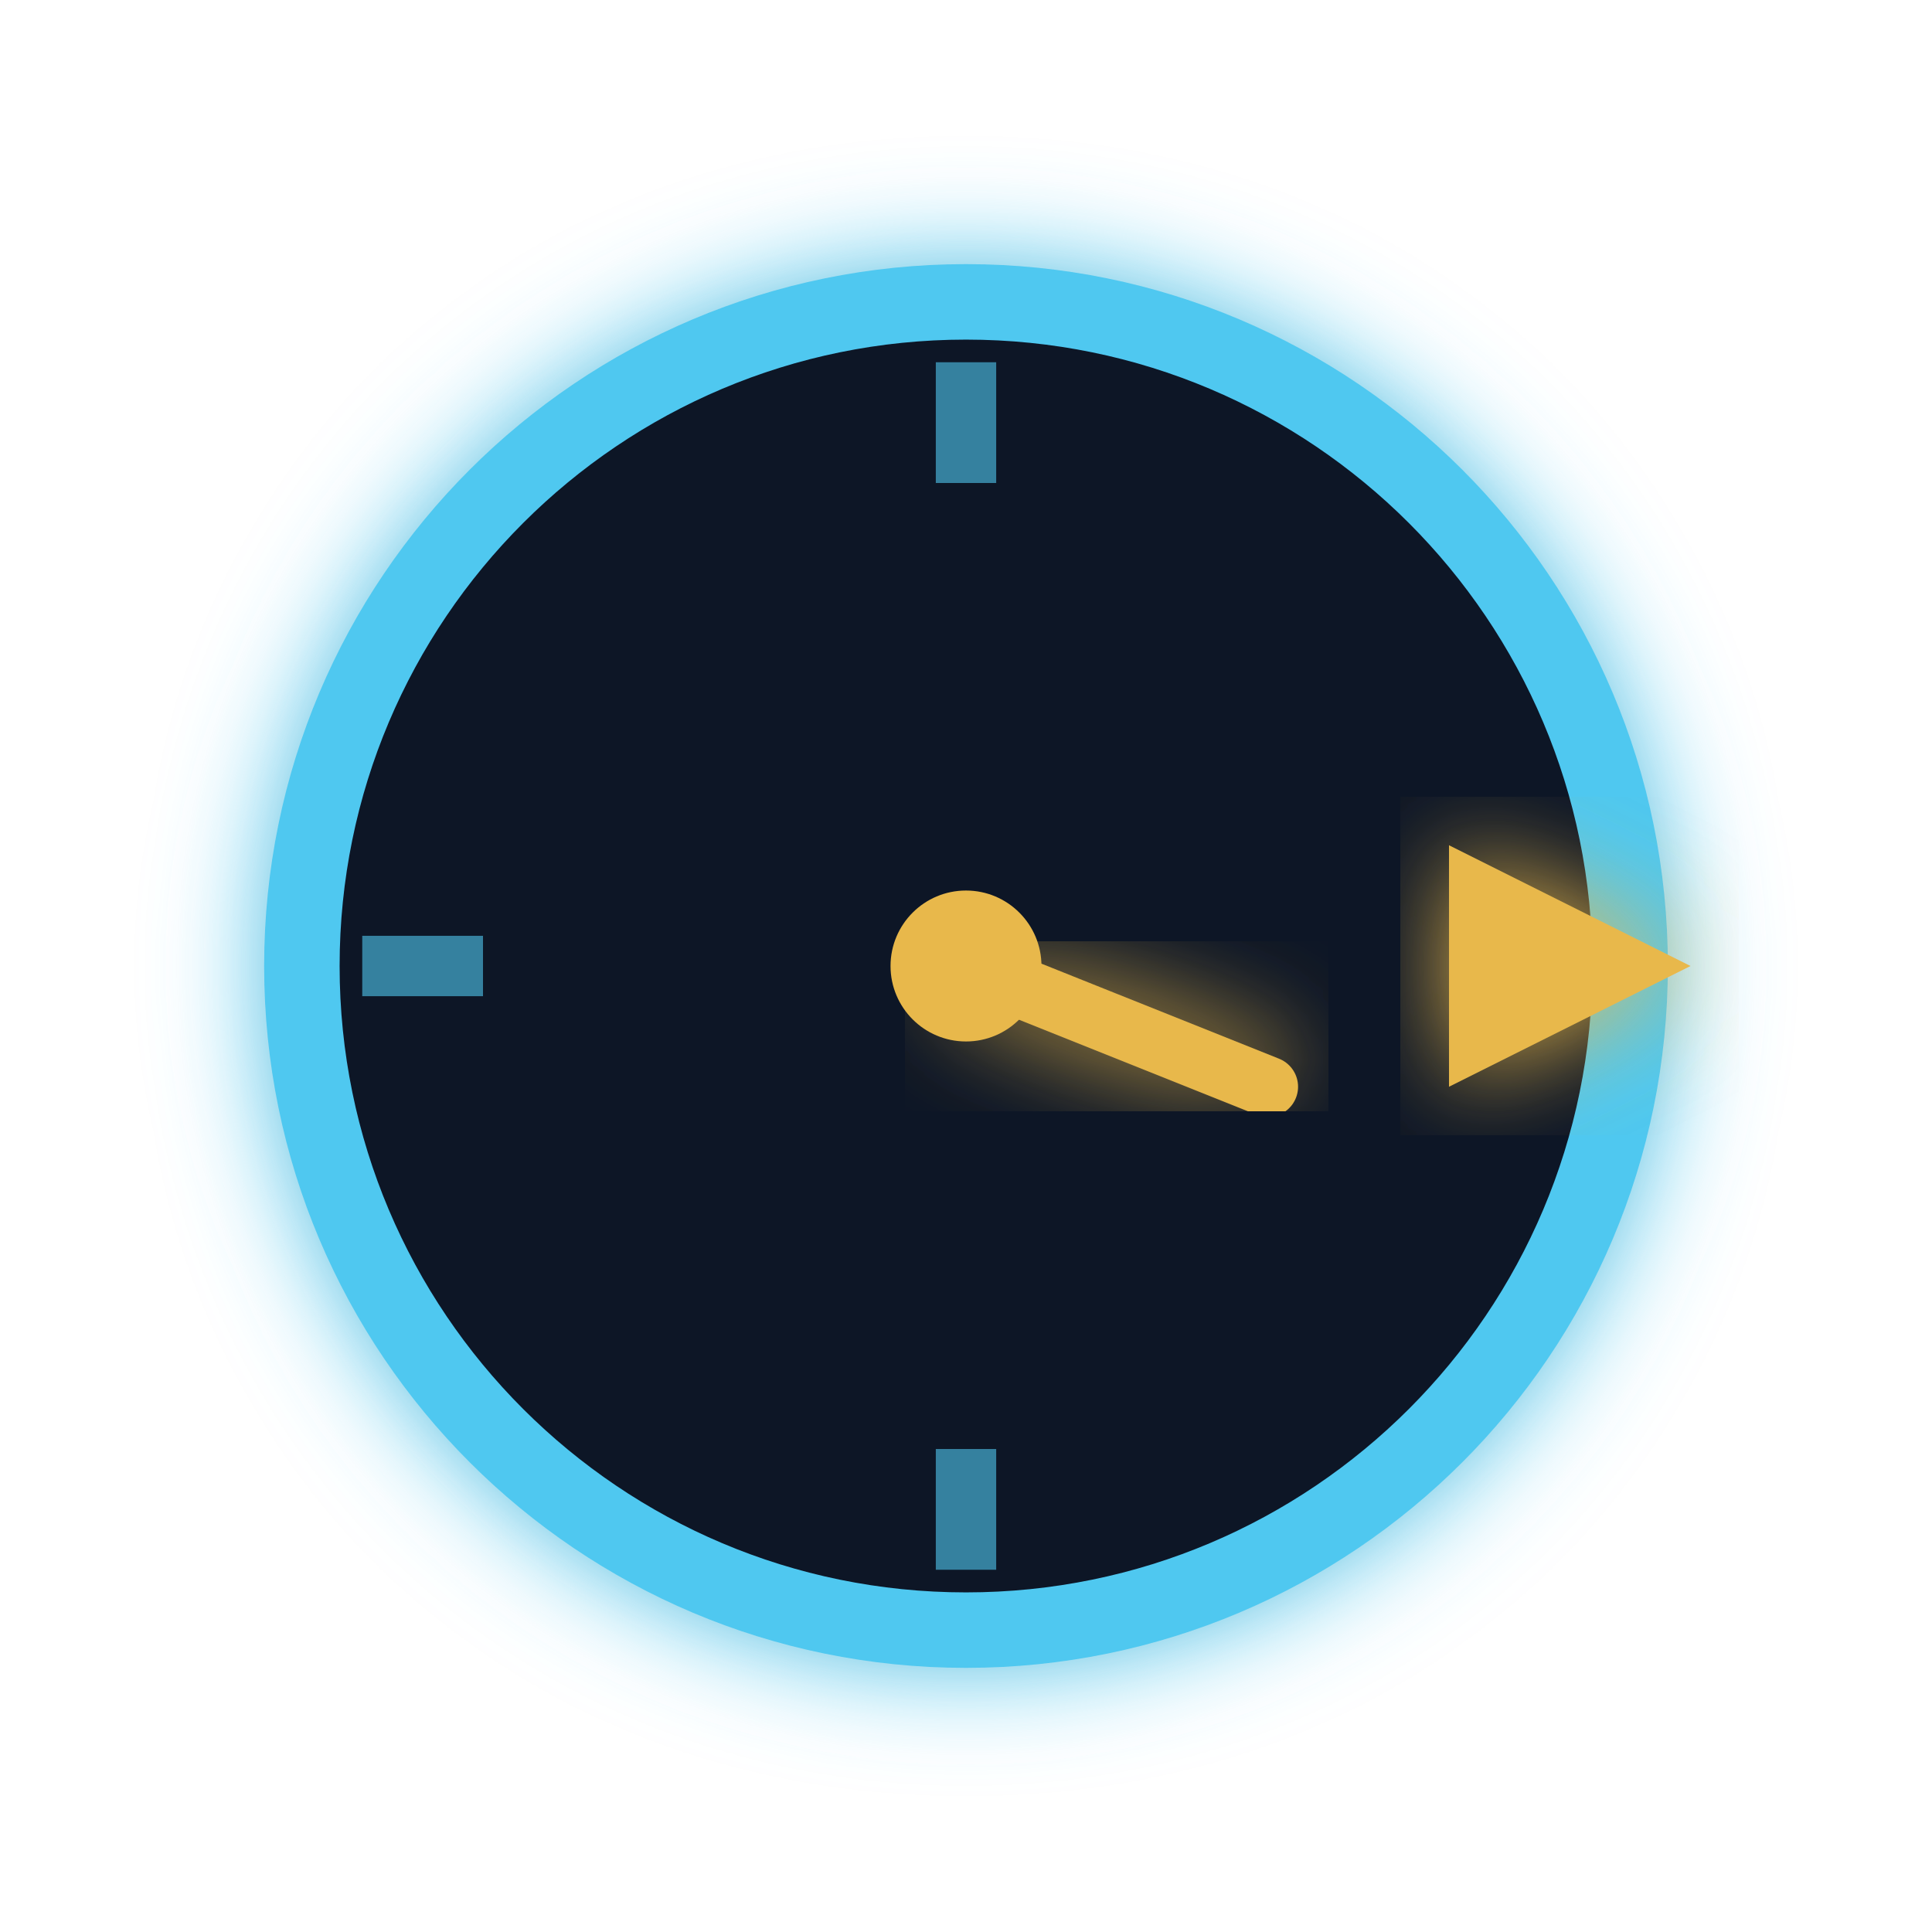
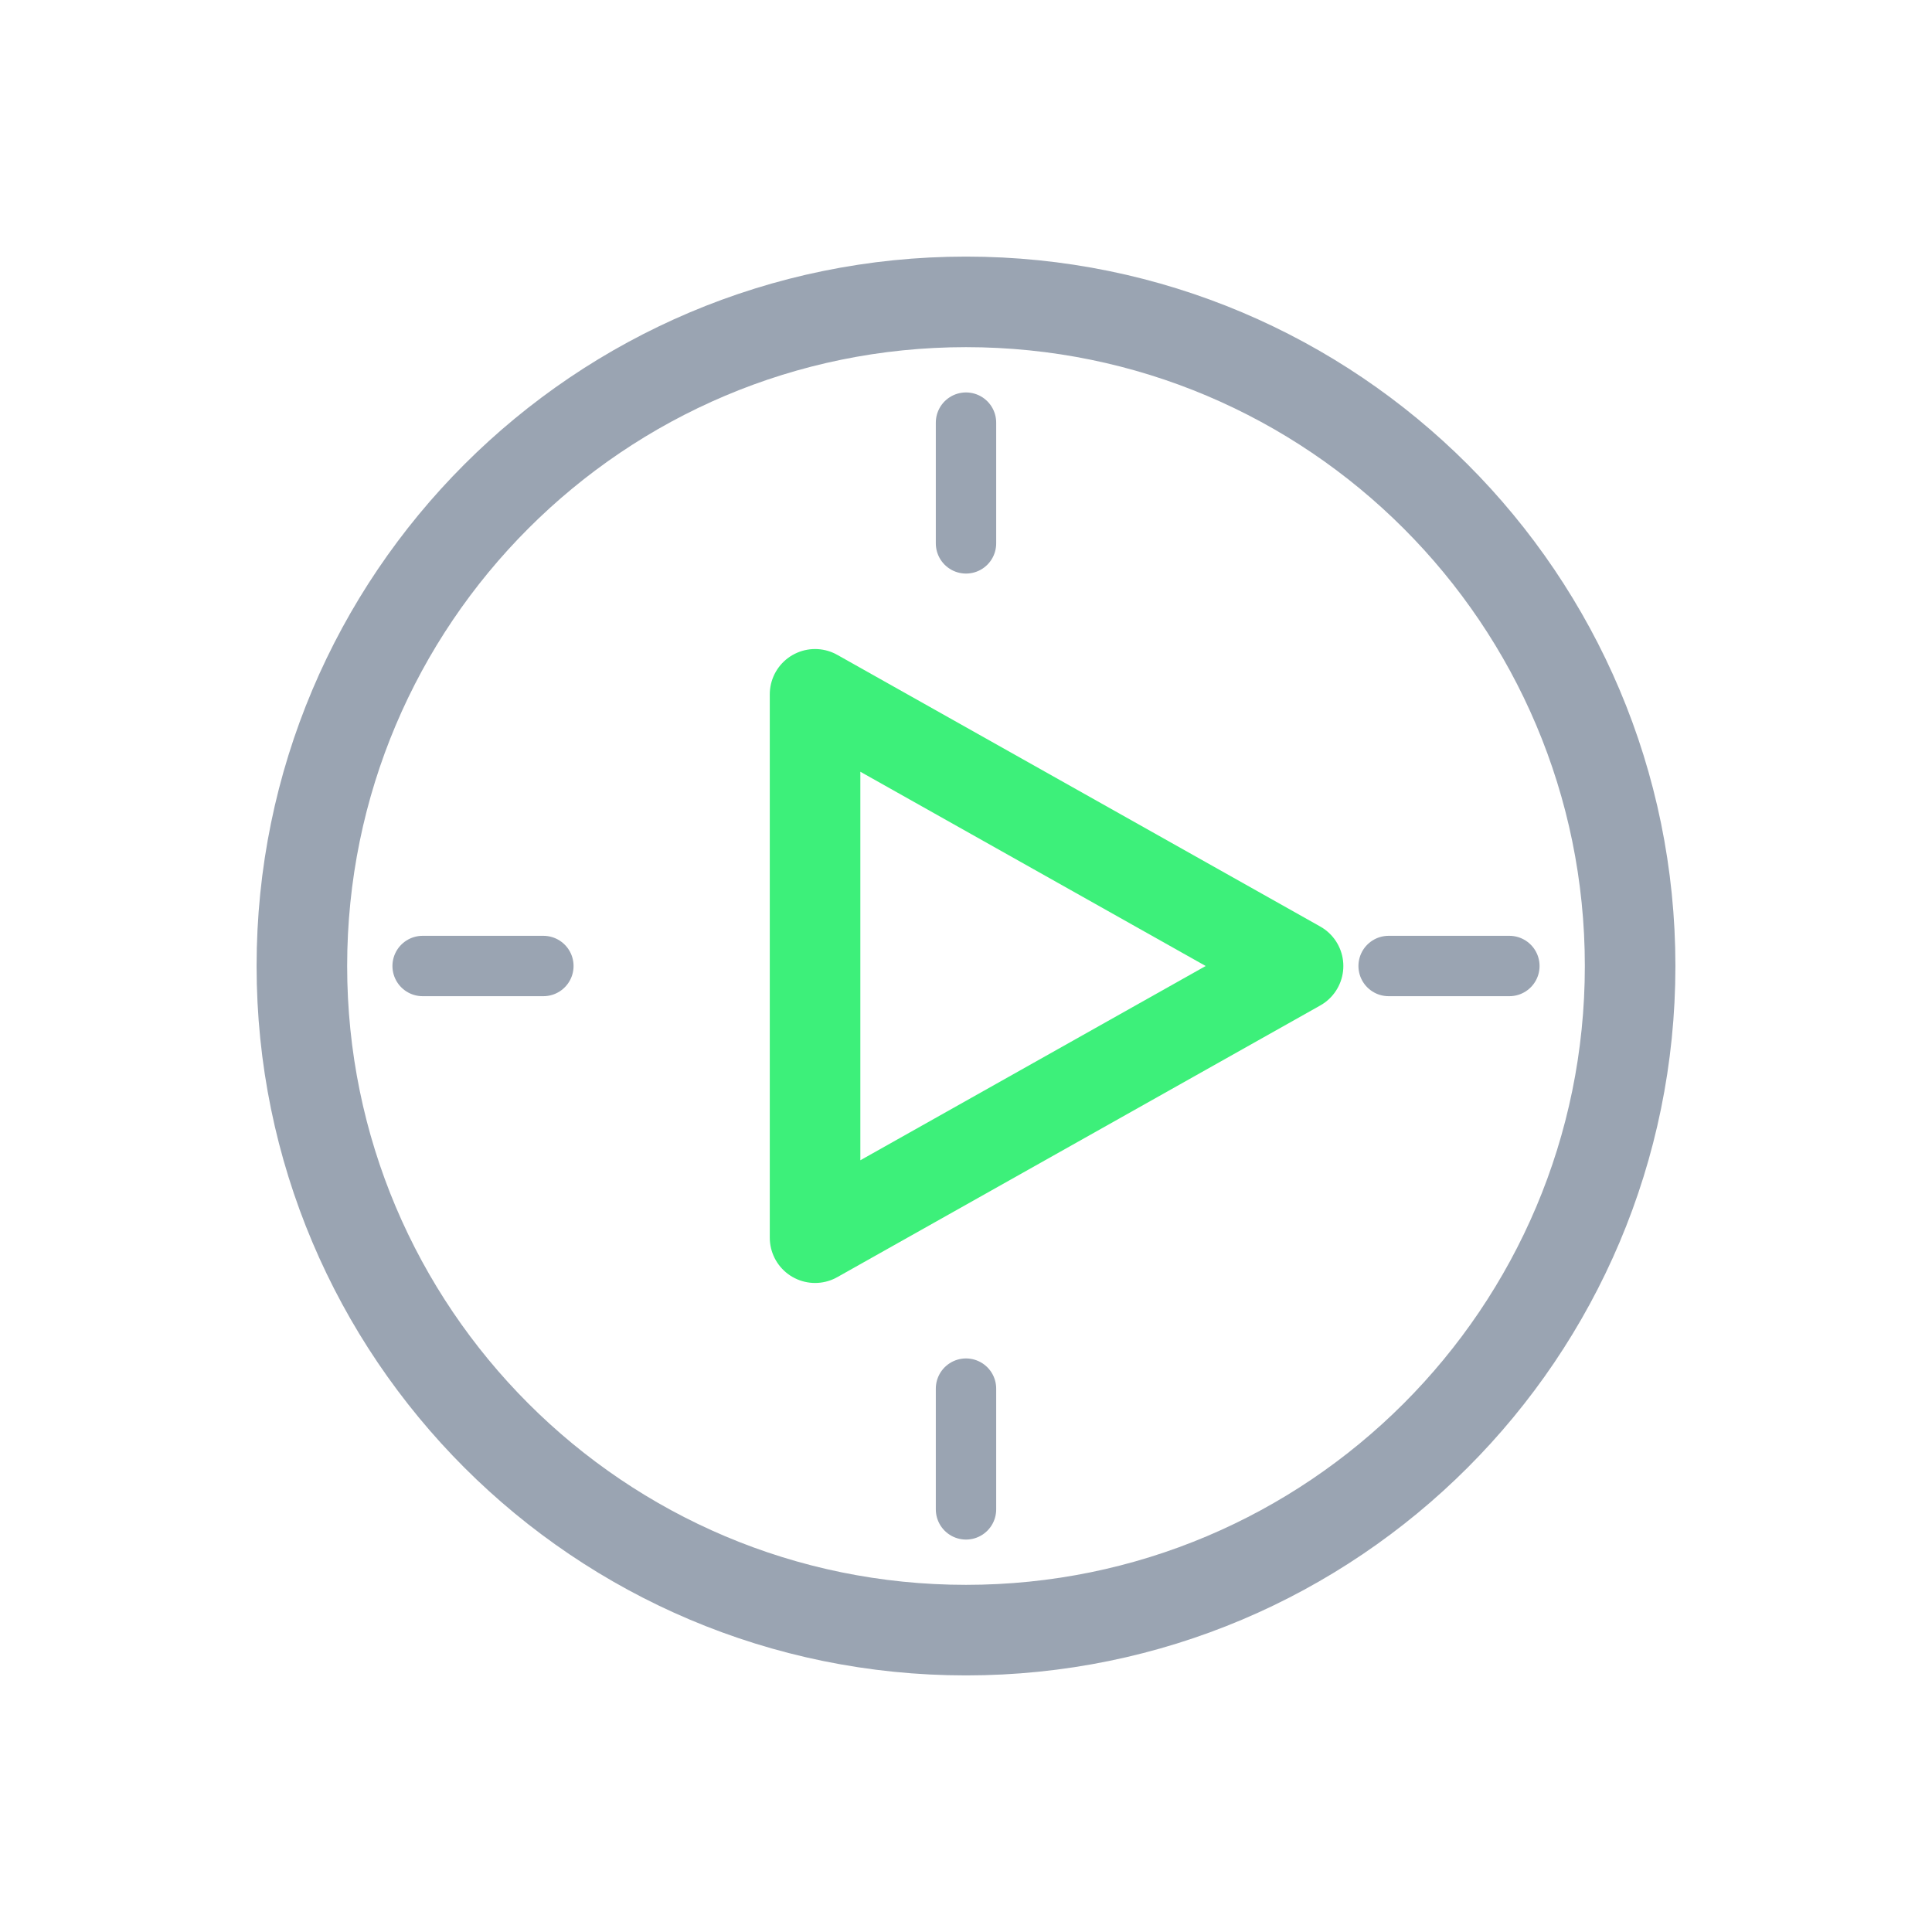
<svg xmlns="http://www.w3.org/2000/svg" viewBox="0 0 64 64">
-   <defs>
-     <filter id="glow" x="-20%" y="-20%" width="140%" height="140%">
-       <feGaussianBlur stdDeviation="1.8" result="blur" />
-       <feMerge>
-         <feMergeNode in="blur" />
-         <feMergeNode in="SourceGraphic" />
-       </feMerge>
-     </filter>
-   </defs>
-   <circle cx="32" cy="32" r="22" fill="#0d1628" stroke="#50C8F0" stroke-width="2.5" filter="url(#glow)" />
-   <line x1="32" y1="12" x2="32" y2="16" stroke="#50C8F0" stroke-width="2" opacity="0.6" />
-   <line x1="32" y1="48" x2="32" y2="52" stroke="#50C8F0" stroke-width="2" opacity="0.6" />
-   <line x1="12" y1="32" x2="16" y2="32" stroke="#50C8F0" stroke-width="2" opacity="0.6" />
-   <line x1="48" y1="32" x2="52" y2="32" stroke="#50C8F0" stroke-width="2" opacity="0.6" />
-   <line x1="32" y1="32" x2="32" y2="18" stroke="#50C8F0" stroke-width="2.5" stroke-linecap="round" filter="url(#glow)" />
-   <line x1="32" y1="32" x2="42" y2="36" stroke="#E8B84B" stroke-width="2" stroke-linecap="round" filter="url(#glow)" />
-   <circle cx="32" cy="32" r="2.5" fill="#E8B84B" />
-   <polygon points="48,28 48,36 56,32" fill="#E8B84B" filter="url(#glow)" />
+   <g fill="none" stroke="#9AA4B2" stroke-width="3" stroke-linecap="round" stroke-linejoin="round">
+     <circle cx="32" cy="32" r="22" />
+     <line x1="32" y1="14" x2="32" y2="18" stroke-width="2" />
+     <line x1="32" y1="46" x2="32" y2="50" stroke-width="2" />
+     <line x1="14" y1="32" x2="18" y2="32" stroke-width="2" />
+     <line x1="46" y1="32" x2="50" y2="32" stroke-width="2" />
+   </g>
+   <polygon points="27,23 27,41 43,32" fill="none" stroke="#3DF07A" stroke-width="3" stroke-linejoin="round" />
</svg>
